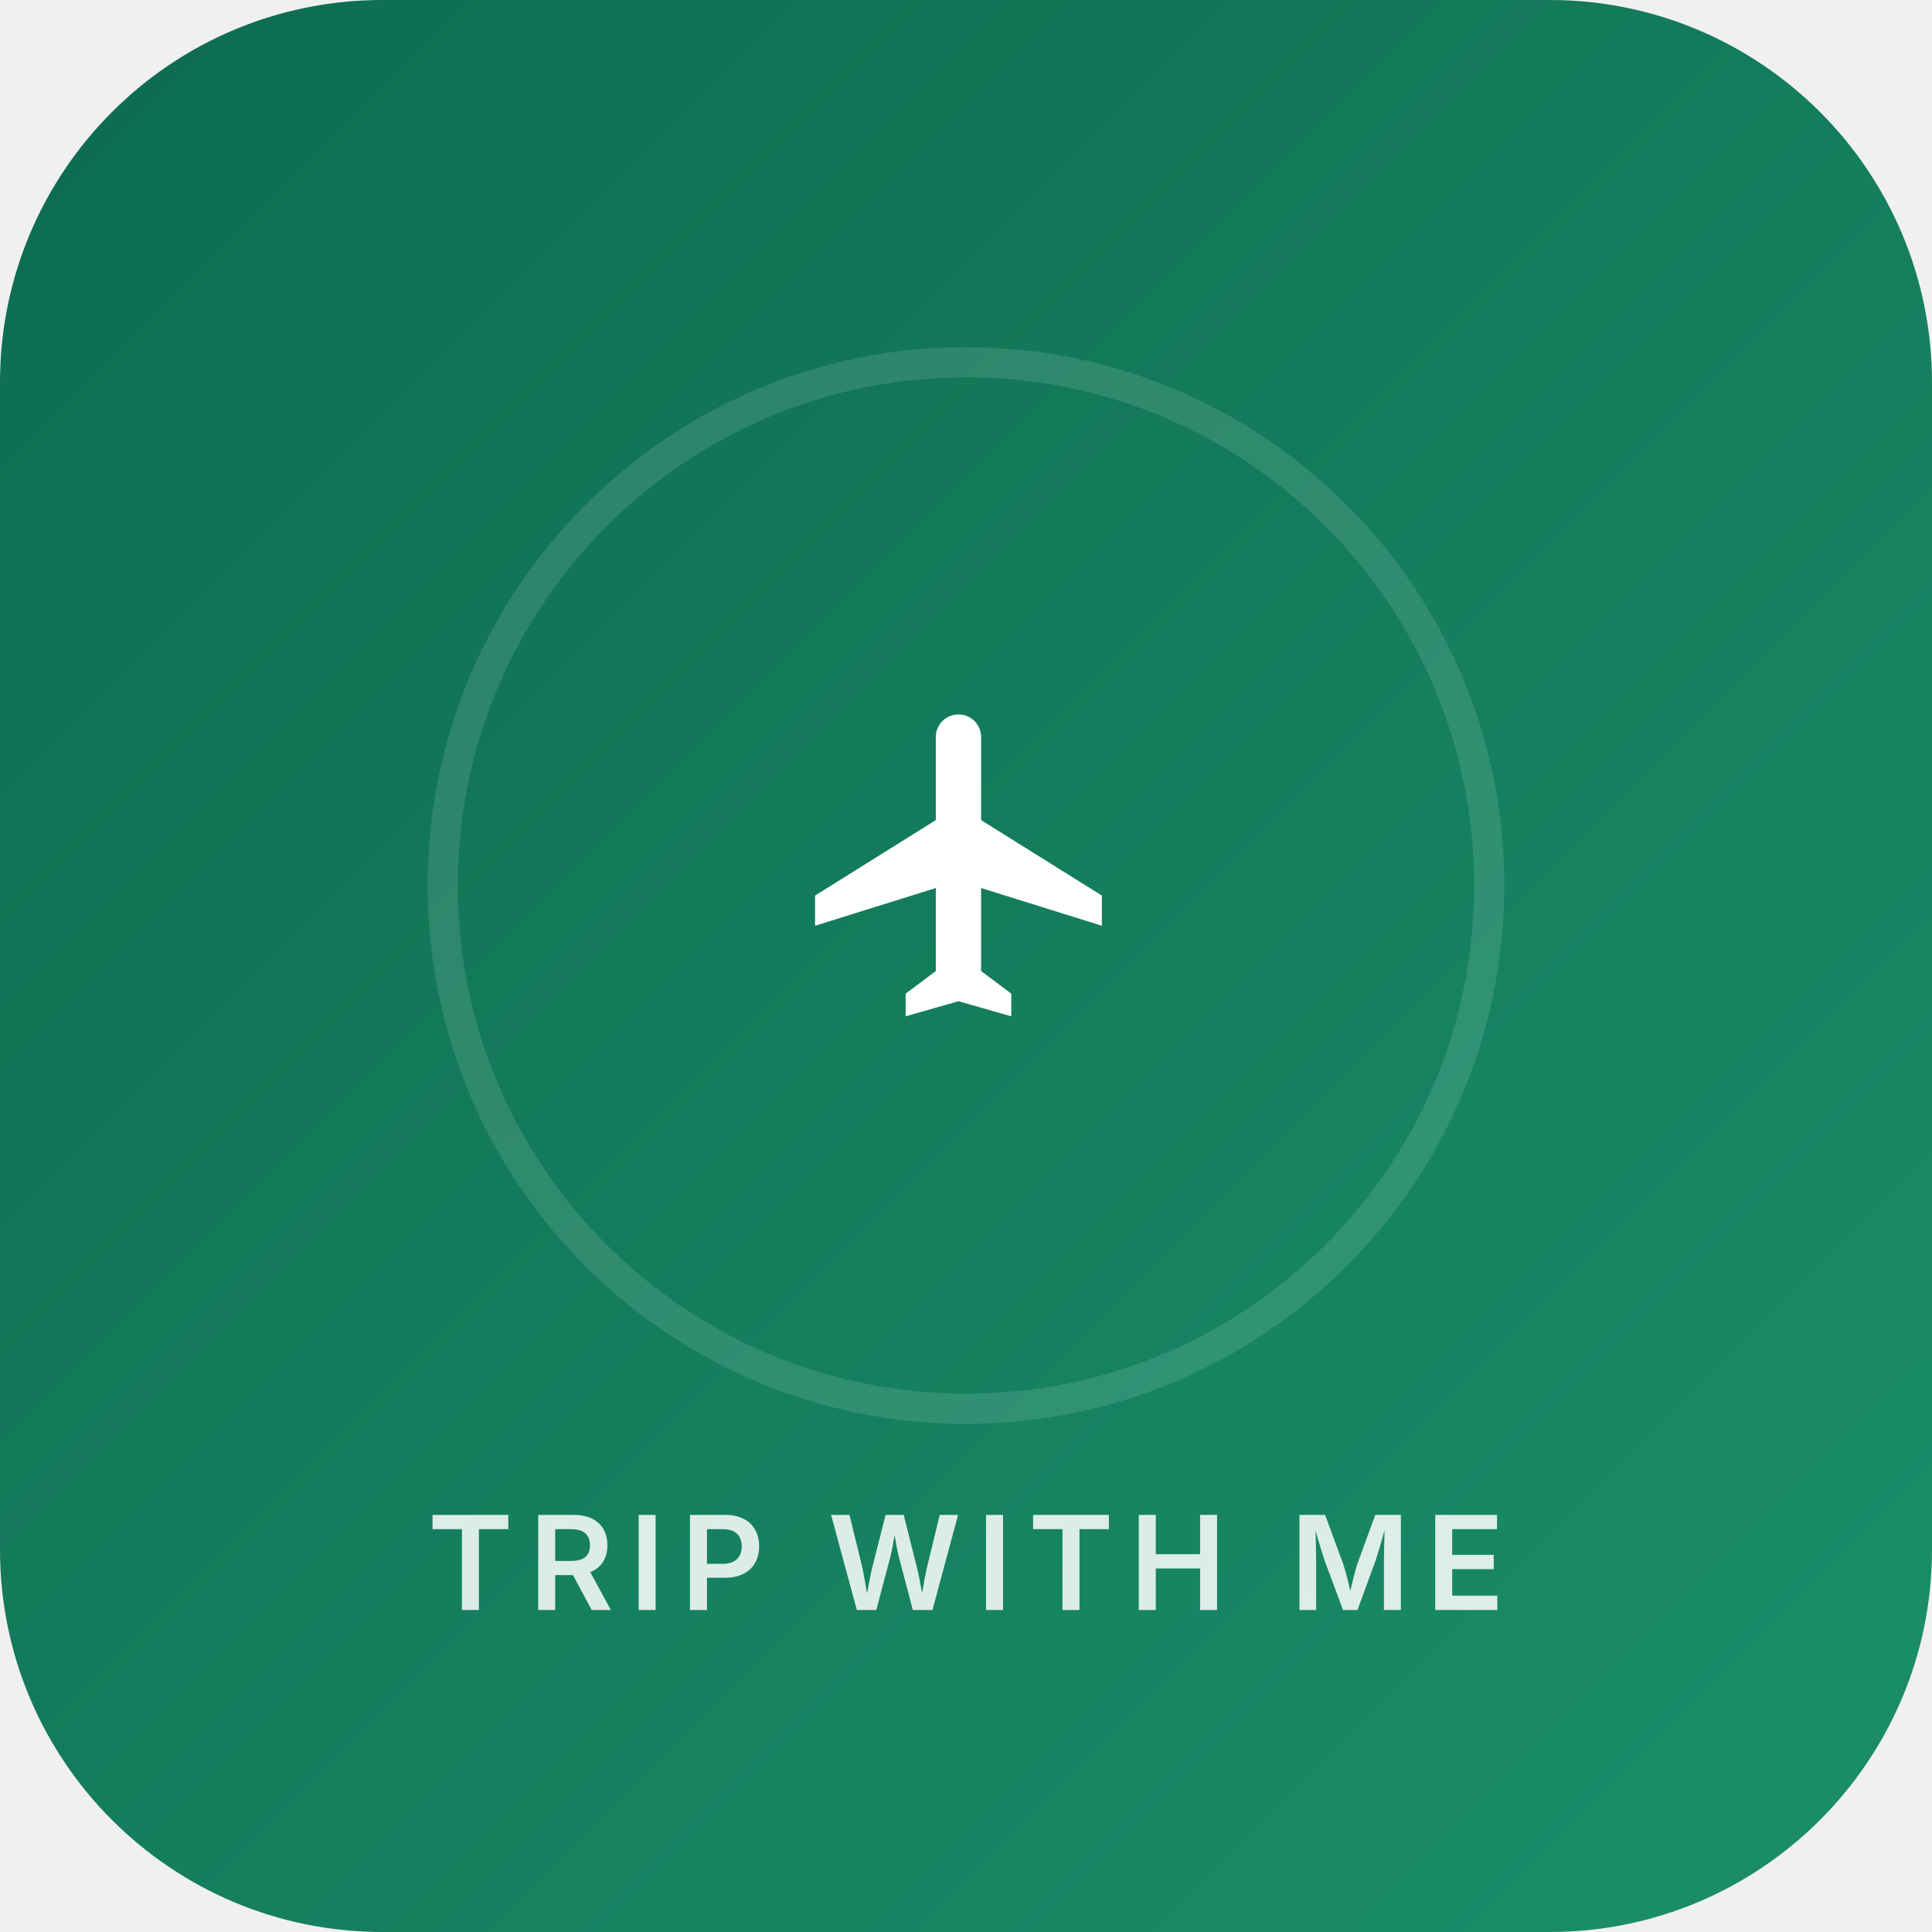
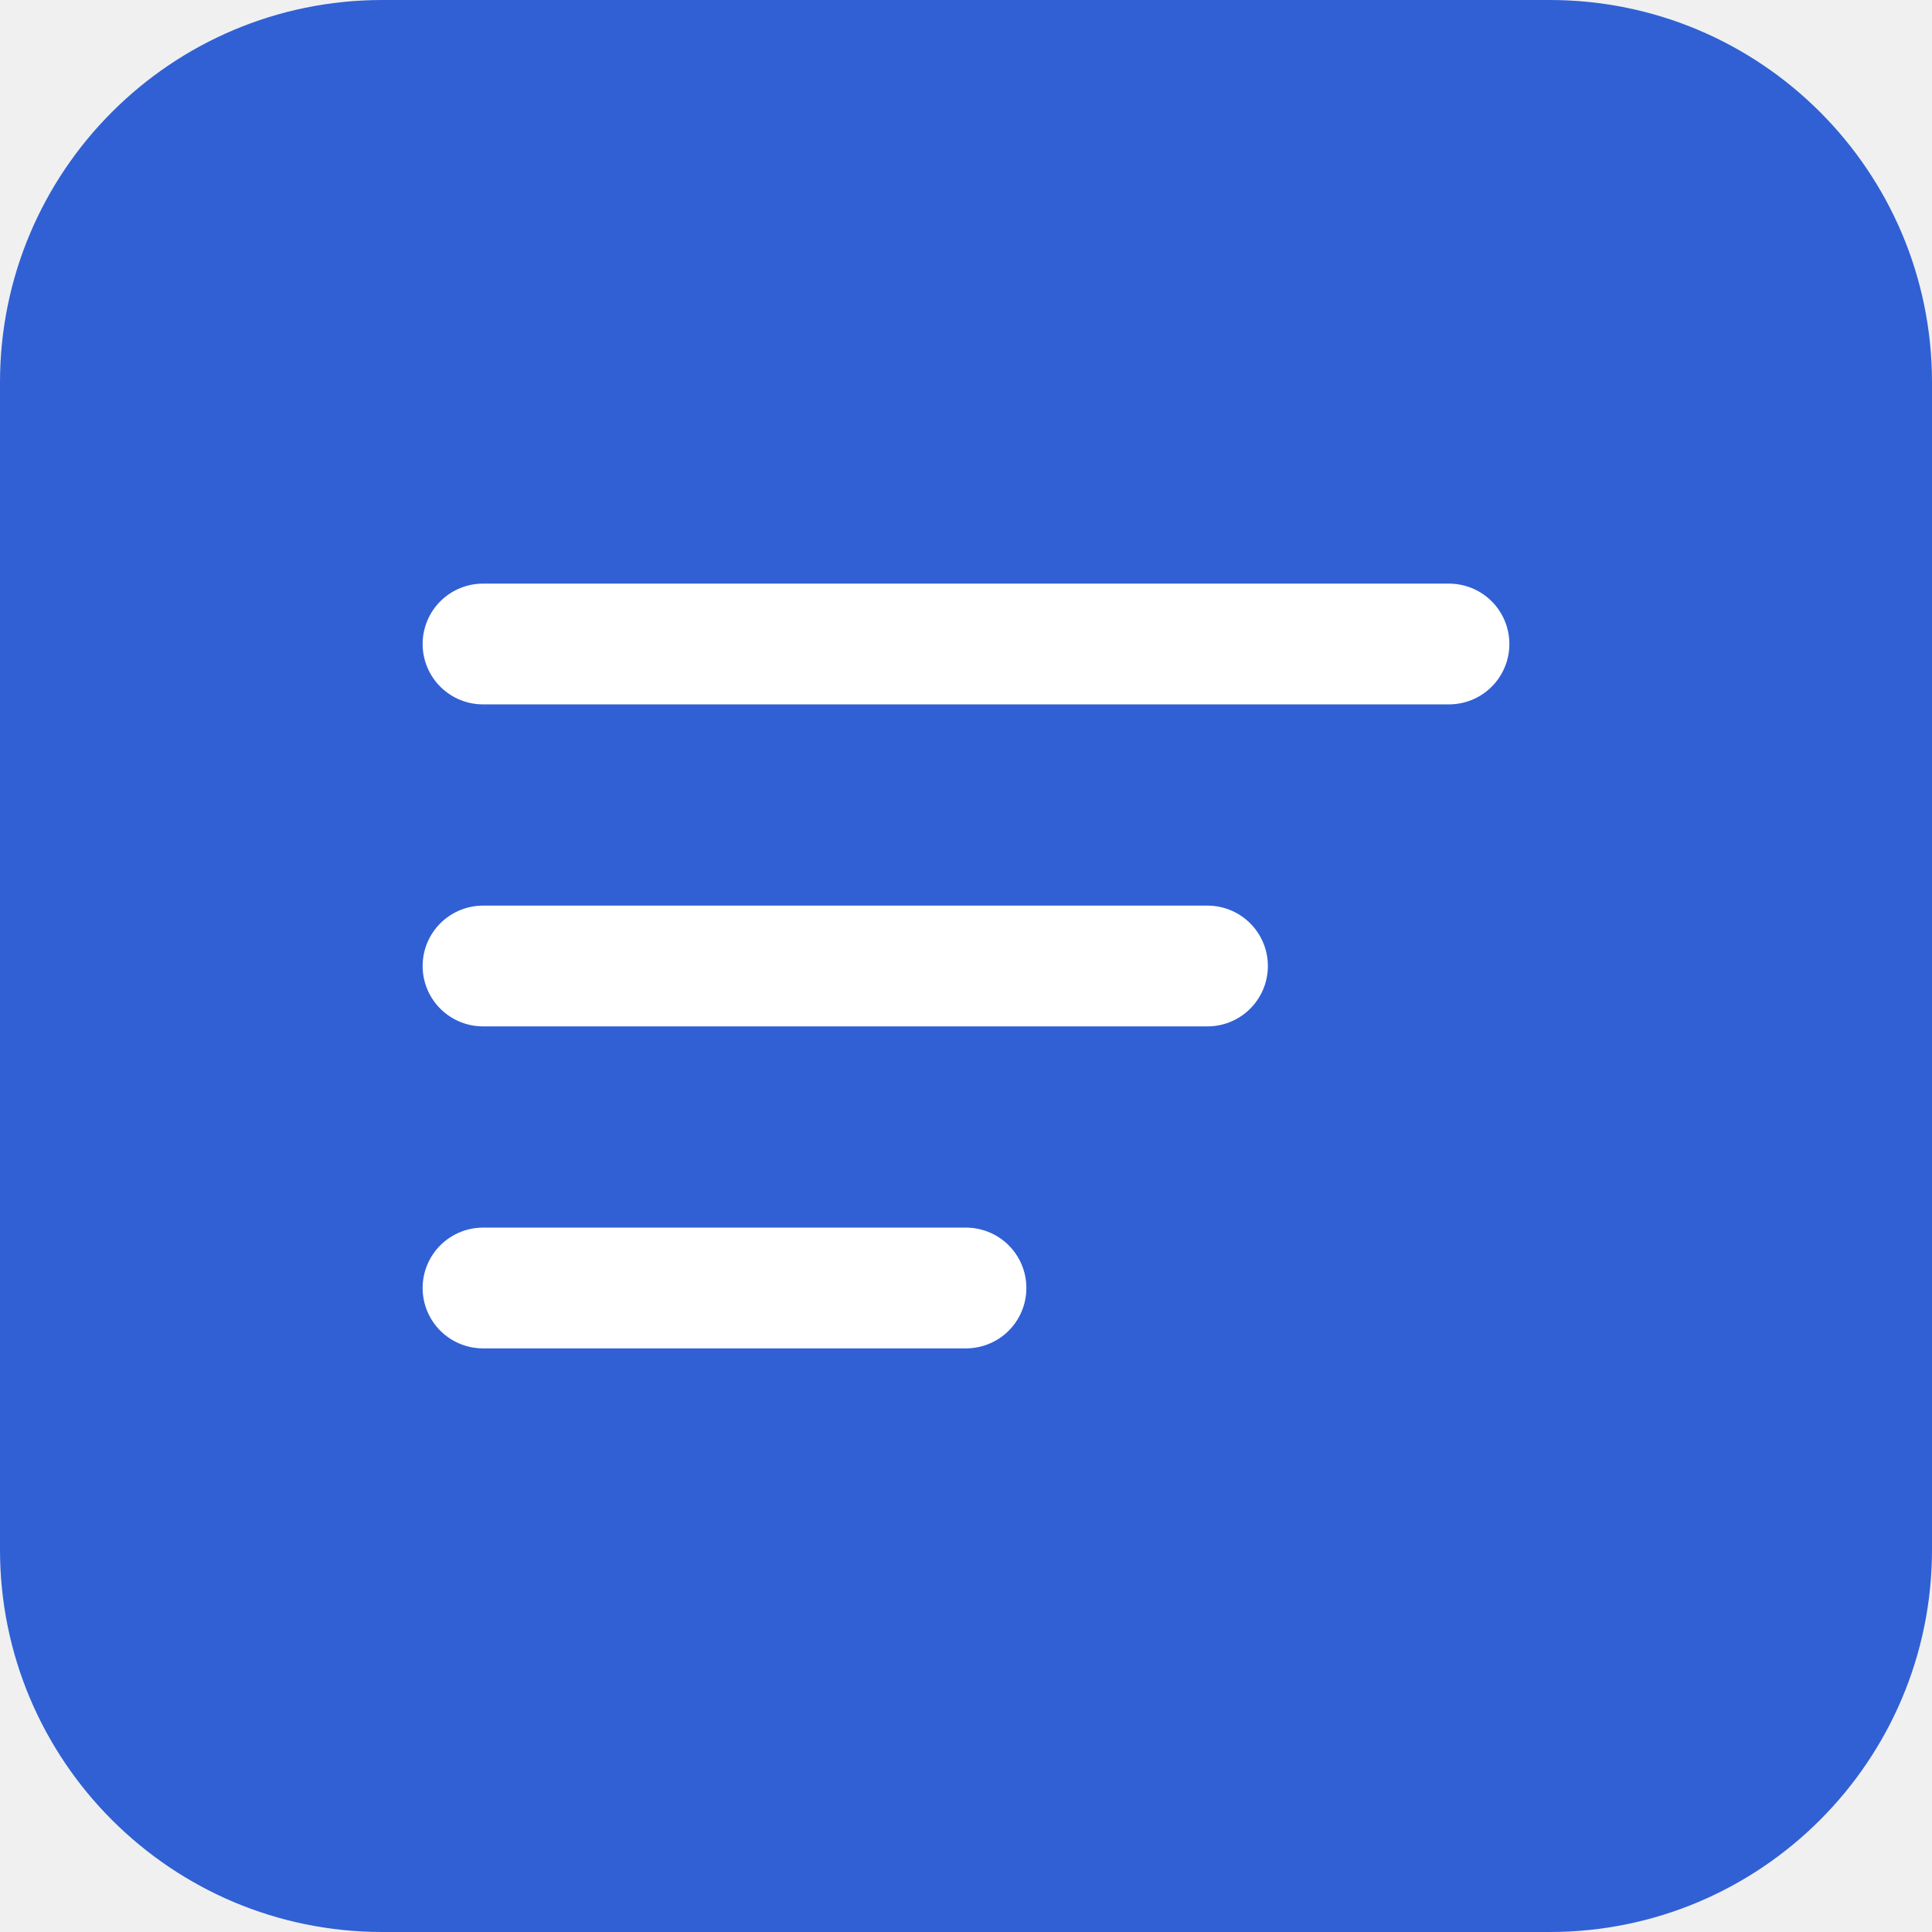
<svg xmlns="http://www.w3.org/2000/svg" width="192" height="192" viewBox="0 0 192 192">
-   <defs>
-     <linearGradient id="bg" x1="0%" y1="0%" x2="100%" y2="100%">
-       <stop offset="0%" stop-color="#0D6B4F" />
-       <stop offset="100%" stop-color="#1B8F6A" />
-     </linearGradient>
-   </defs>
-   <rect width="192" height="192" rx="38" fill="url(#bg)" />
-   <circle cx="96" cy="88" r="52" fill="none" stroke="rgba(255,255,255,0.12)" stroke-width="3" />
-   <g transform="translate(78, 68) scale(1.5)">
-     <path d="M21 16v-2l-8-5V3.5c0-.83-.67-1.5-1.5-1.5S10 2.67 10 3.5V9l-8 5v2l8-2.5V19l-2 1.5V22l3.5-1 3.5 1v-1.5L13 19v-5.5l8 2.5z" fill="white" />
-   </g>
-   <text x="96" y="160" text-anchor="middle" font-family="system-ui, -apple-system, sans-serif" font-size="13" font-weight="600" fill="rgba(255,255,255,0.85)" letter-spacing="1.5">TRIP WITH ME</text>
+   <rect width="192" height="192" rx="38" fill="#3060D4" />
+   <path d="M48 64h96M48 96h72M48 128h48" stroke="#fff" stroke-width="12" stroke-linecap="round" />
</svg>
